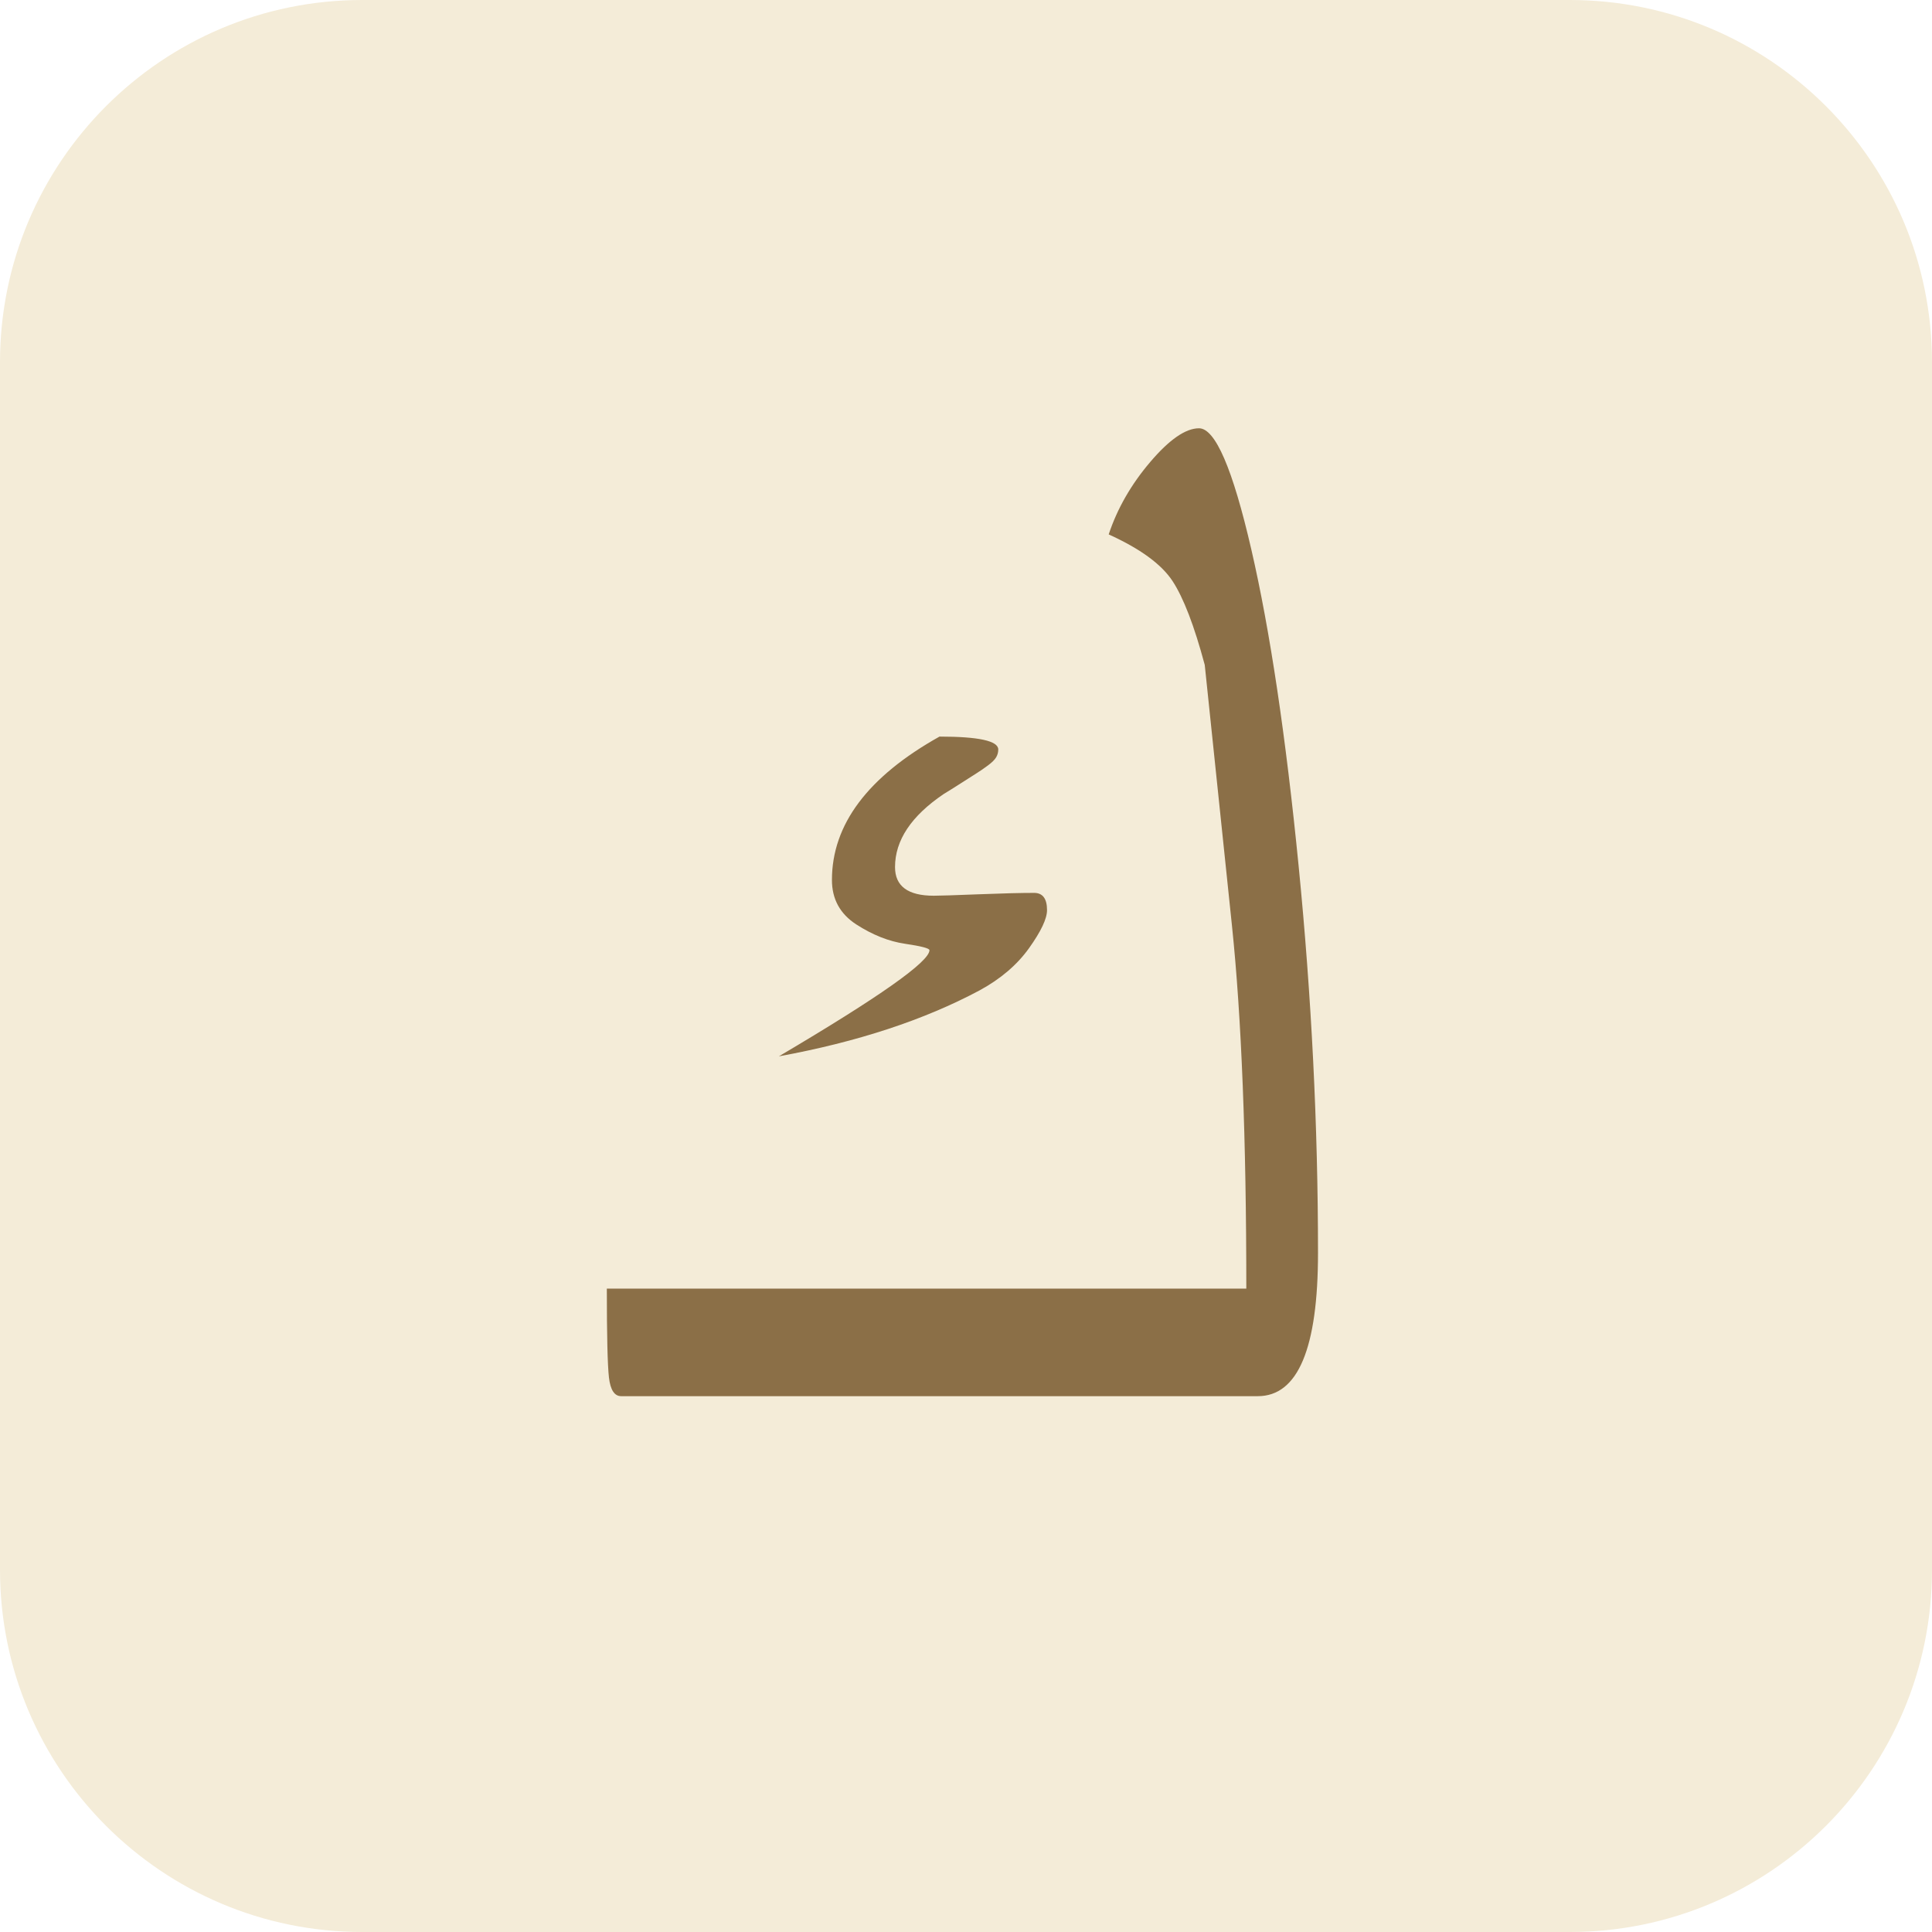
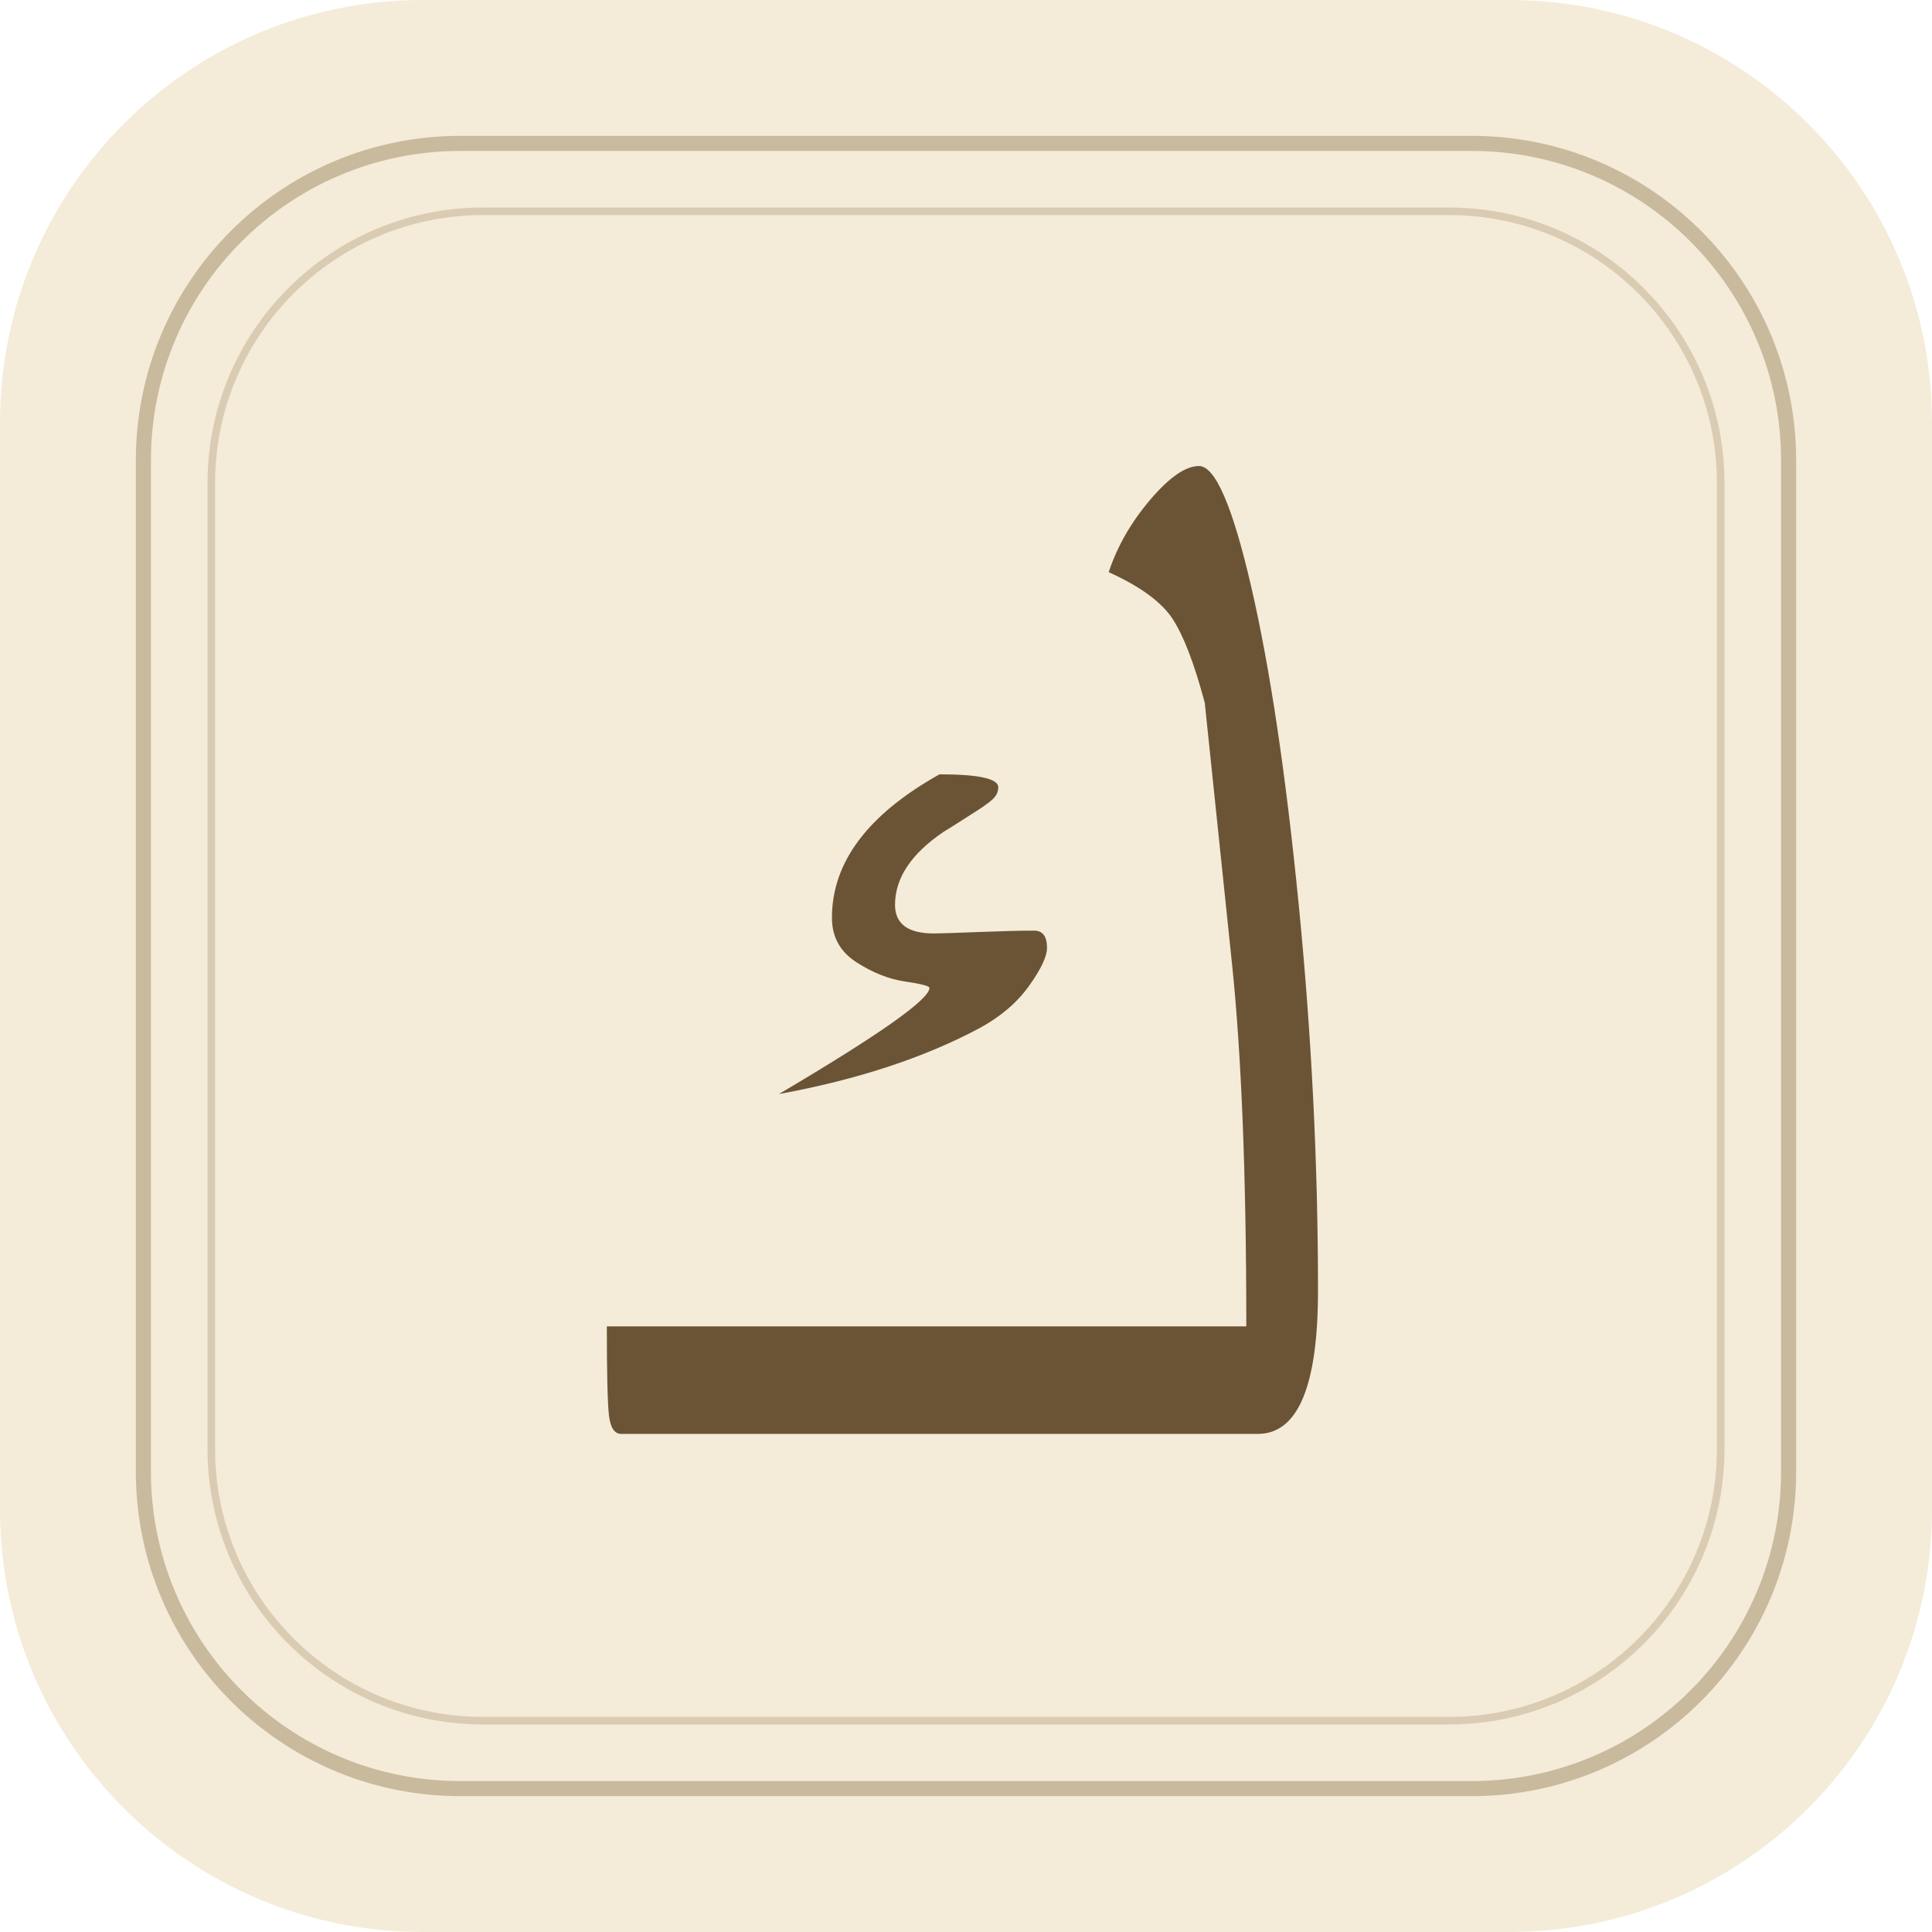
<svg xmlns="http://www.w3.org/2000/svg" viewBox="0 0 512 512">
-   <rect width="512" height="512" rx="96" fill="#f4ecd8" />
-   <text x="256" y="370" font-family="serif" font-size="380" text-anchor="middle" fill="#8b6f47">ك</text>
+   <rect width="512" height="512" rx="112" fill="#f4ecd8" />
+   <rect x="38" y="38" width="436" height="436" rx="84" fill="none" stroke="#8b6f47" stroke-width="4" stroke-opacity="0.4" />
+   <rect x="56" y="56" width="400" height="400" rx="72" fill="none" stroke="#8b6f47" stroke-width="2" stroke-opacity="0.25" />
+   <text x="256" y="380" font-family="'Amiri Quran', 'Geeza Pro', 'Damascus', 'Scheherazade New', serif" font-size="380" text-anchor="middle" fill="#6b5435">ك</text>
</svg>
